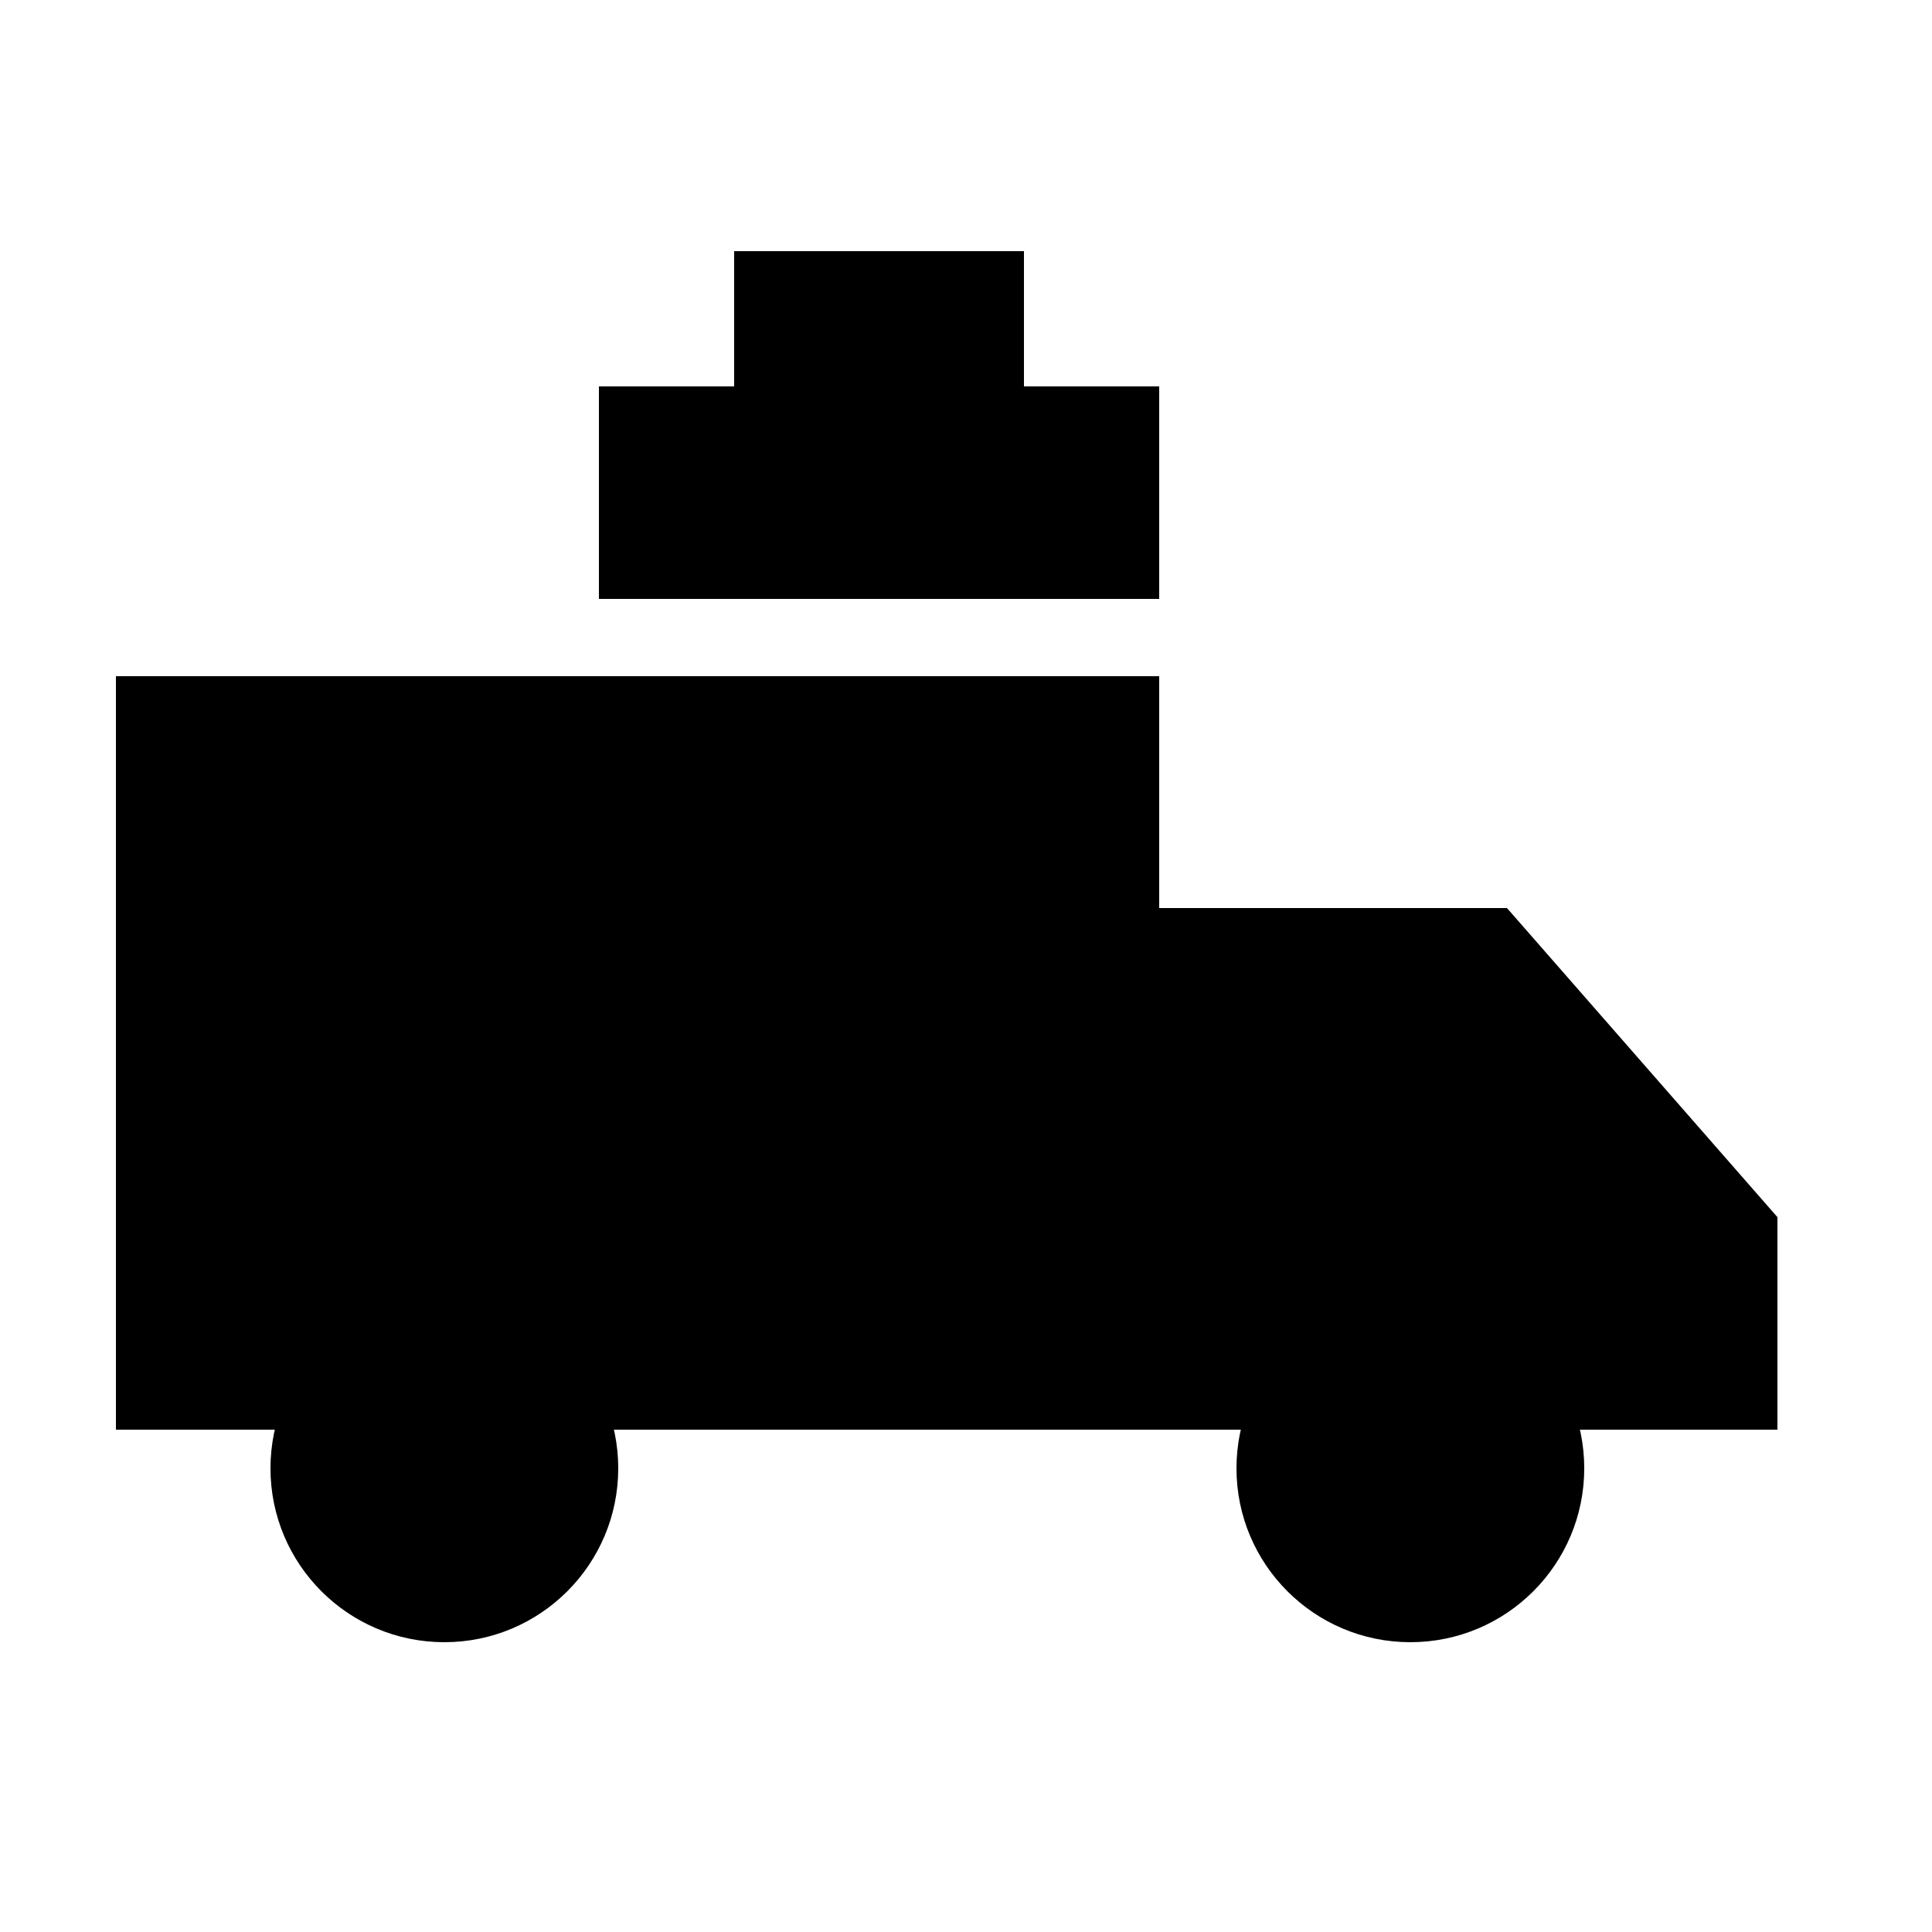
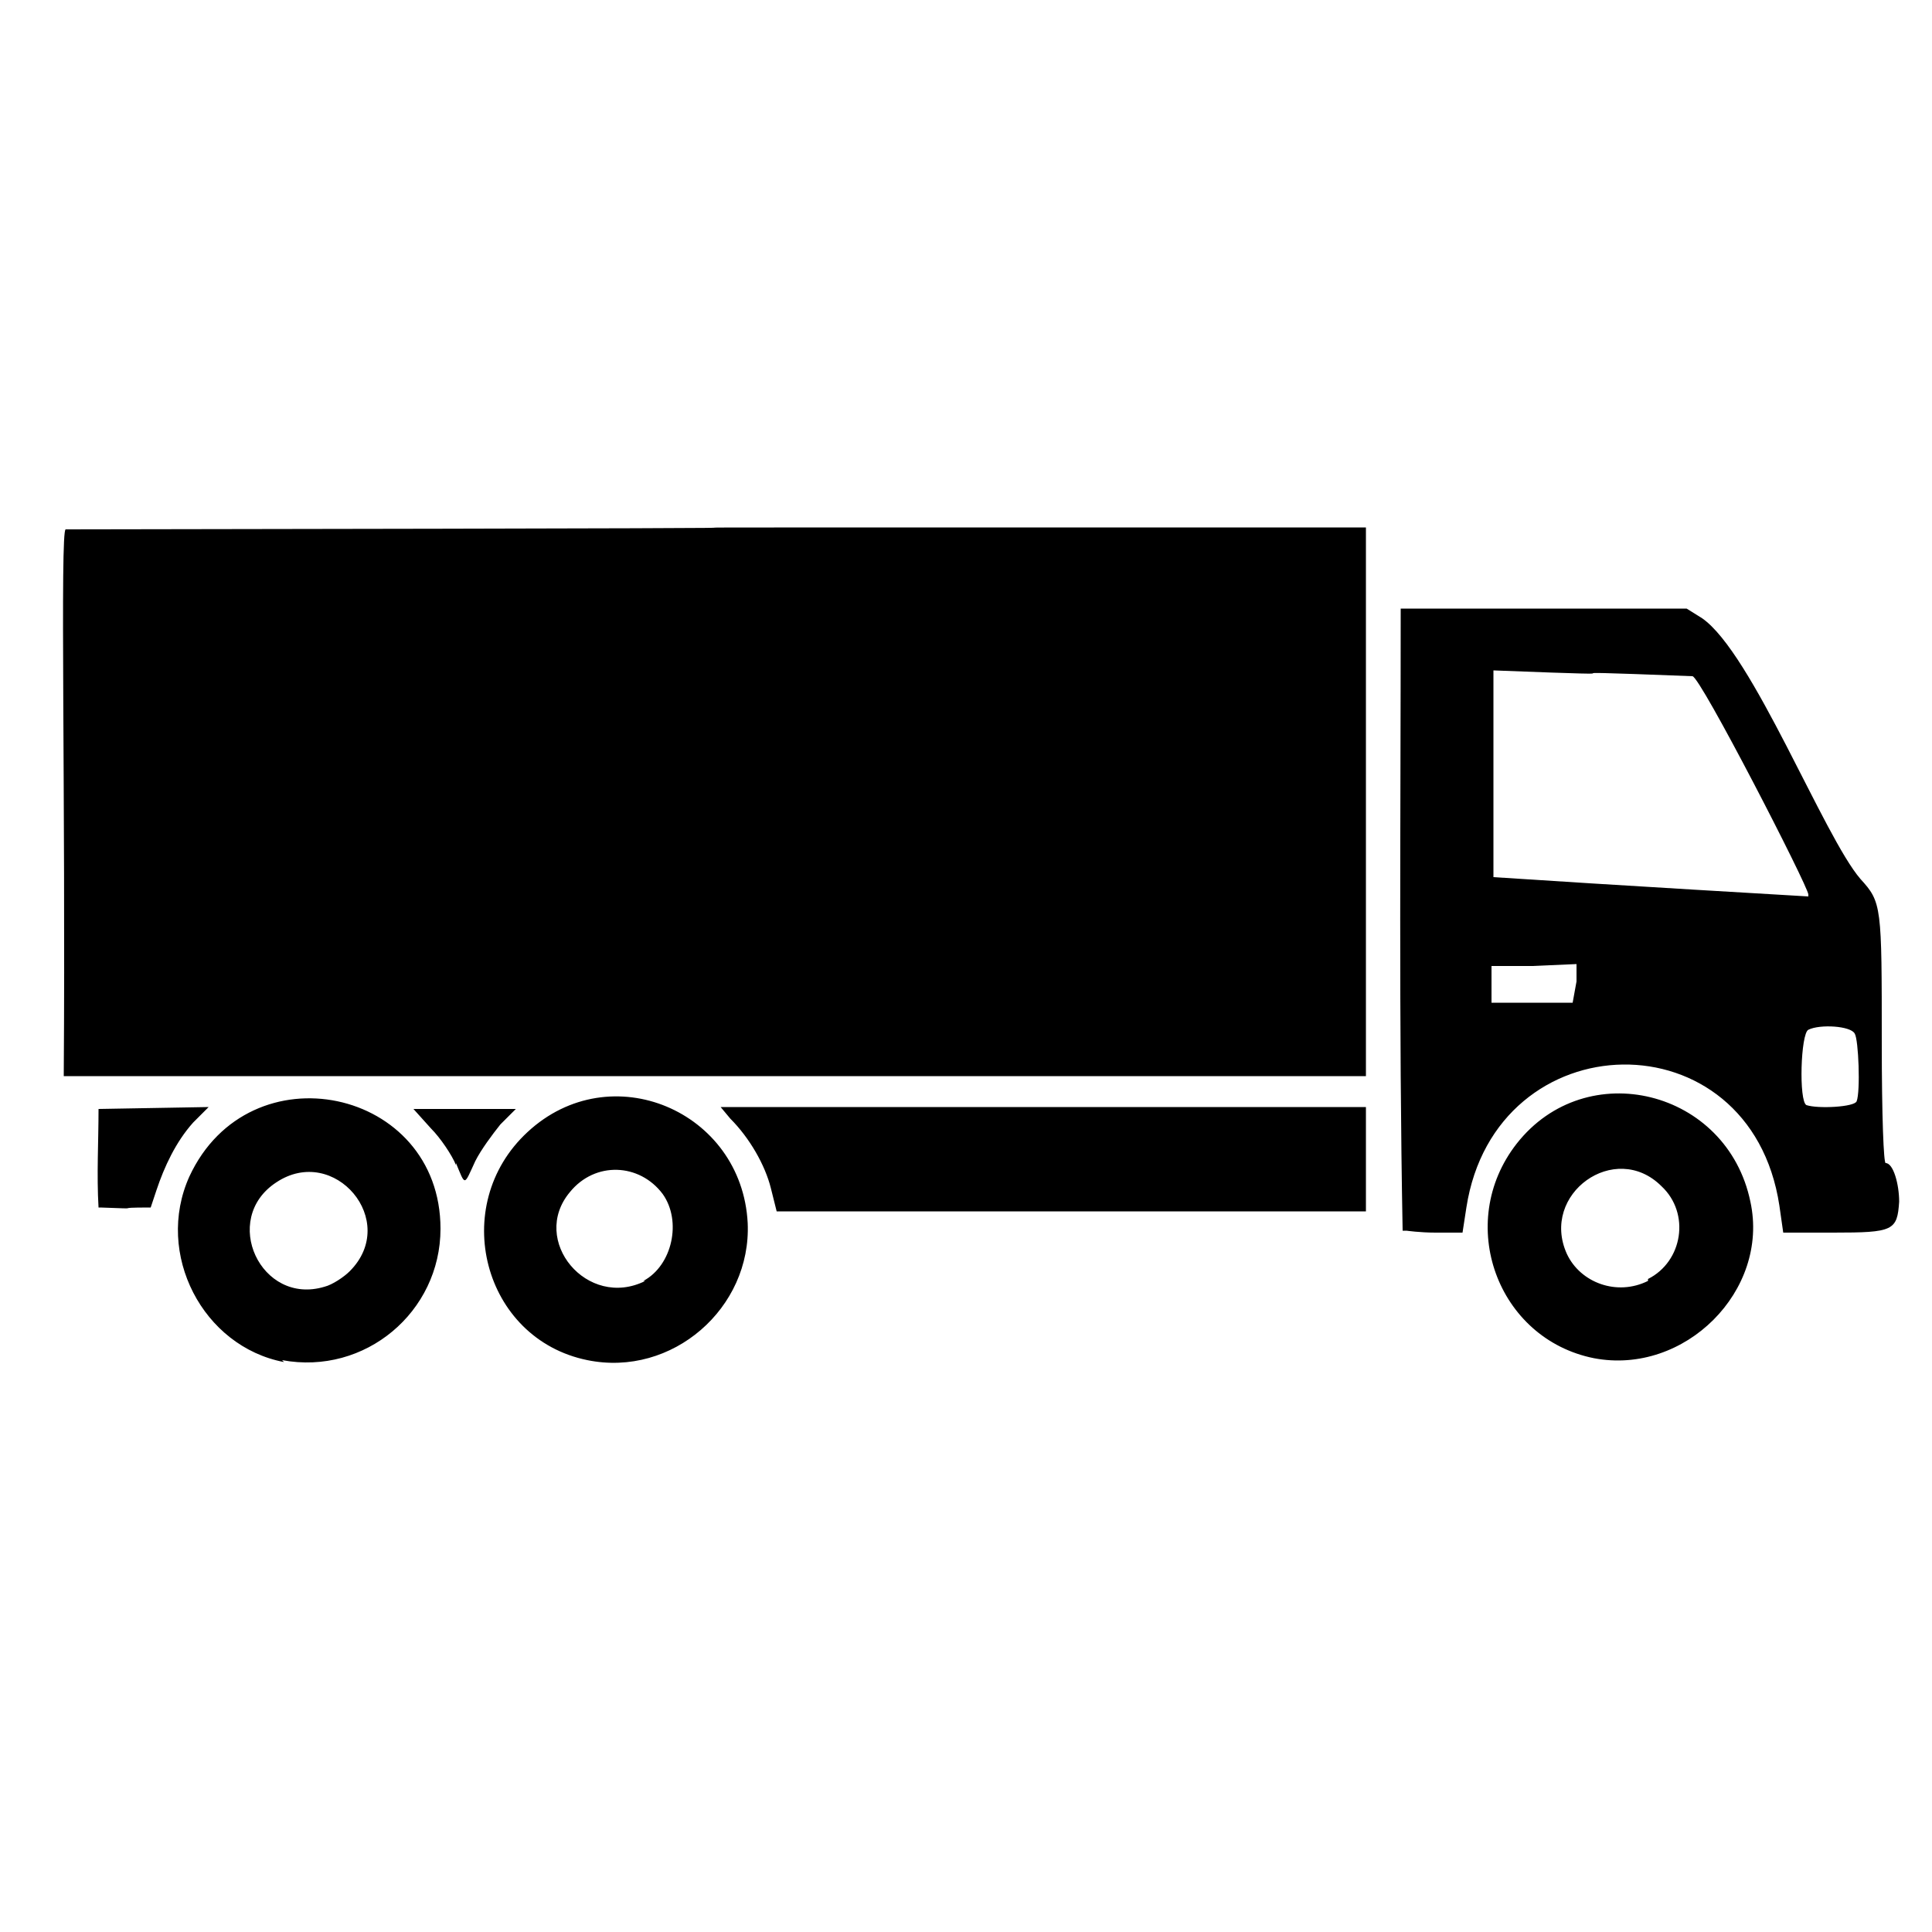
<svg xmlns="http://www.w3.org/2000/svg" viewBox="0 0 100 100">
-   <path d="M6 35h54v39H6zm54 12h18l14 16v11H60z" />
-   <circle cx="23" cy="76" r="9" />
-   <circle cx="73" cy="76" r="9" />
-   <path d="M31 20h29v11H31zm7-7h15v8H38z" />
+   <path d="M14.7 70.5c-4.2-.8-6.7-5.6-4.9-9.6 3.1-6.7 13-4.6 13 2.7 0 4.3-3.9 7.6-8.2 6.8m2.2-3.8c.4-.1 1-.5 1.3-.8 2.6-2.6-.8-6.6-3.8-4.6-2.9 1.9-.8 6.4 2.5 5.4m13.6 3.8c-5.4-1.1-7.2-8-3.1-11.8 4.3-4 11.1-1.1 11.4 4.7.2 4.4-3.9 8-8.3 7.1m2.9-4.1c1.5-.8 2-3.1 1-4.5-1.2-1.6-3.5-1.7-4.8-.1-2.1 2.5.9 6.1 3.9 4.6m49.1 4c-5-1-7.2-7-4-11.1 3.6-4.6 10.9-2.8 12.1 3 1 4.6-3.4 9-8.1 8.1m2.8-4.1c1.8-.9 2.2-3.4.7-4.8-2.4-2.4-6.3.4-4.9 3.5.7 1.5 2.6 2.2 4.2 1.4m-12.7-2.6c-.2-10.7-.1-21.5-.1-32.2h14.8l.8.5c2.6 1.8 6.3 11.3 8.2 13.5 1.1 1.2 1.1 1.4 1.1 8.4 0 4 .1 6.3.2 6.3.4 0 .7 1.1.7 2-.1 1.5-.3 1.6-3.4 1.6h-2.6l-.2-1.4c-1.5-9.9-14.7-9.6-16.2.1l-.2 1.3h-1.4c-.8 0-1.5-.1-1.5-.1M96.1 57c.2-.5.1-3.2-.1-3.5-.2-.4-1.8-.5-2.4-.2-.4.2-.5 3.7-.1 3.9.6.2 2.5.1 2.6-.2m-14.5-6.2v-.9l-2.3.1h-2.1v1.9h4.2zm12-4.5c0-.4-5.6-11.3-6-11.3-10.3-.4 0 .1-10.3-.3v10.7c6 .4 16.3 1 16.3 1M5.1 62.5c-.1-1.7 0-3.4 0-5.1l5.7-.1-.8.8c-.9 1-1.5 2.3-1.9 3.5l-.3.9c-2.3 0 0 .1-2.6 0Zm34.8-1c-.3-1.2-1.1-2.6-2.1-3.6l-.5-.6h33.4v5.4H40.2Zm-16.3-1.2c-.2-.5-.8-1.4-1.3-1.9l-.9-1h5.3l-.8.8c-.4.5-1 1.3-1.3 1.9-.6 1.3-.5 1.3-1 .1M3.3 55.6c.1-14.1-.2-28.2.1-28.2 67.2-.1-.1-.1 67.3-.1v28.4H3.3" />
</svg>
